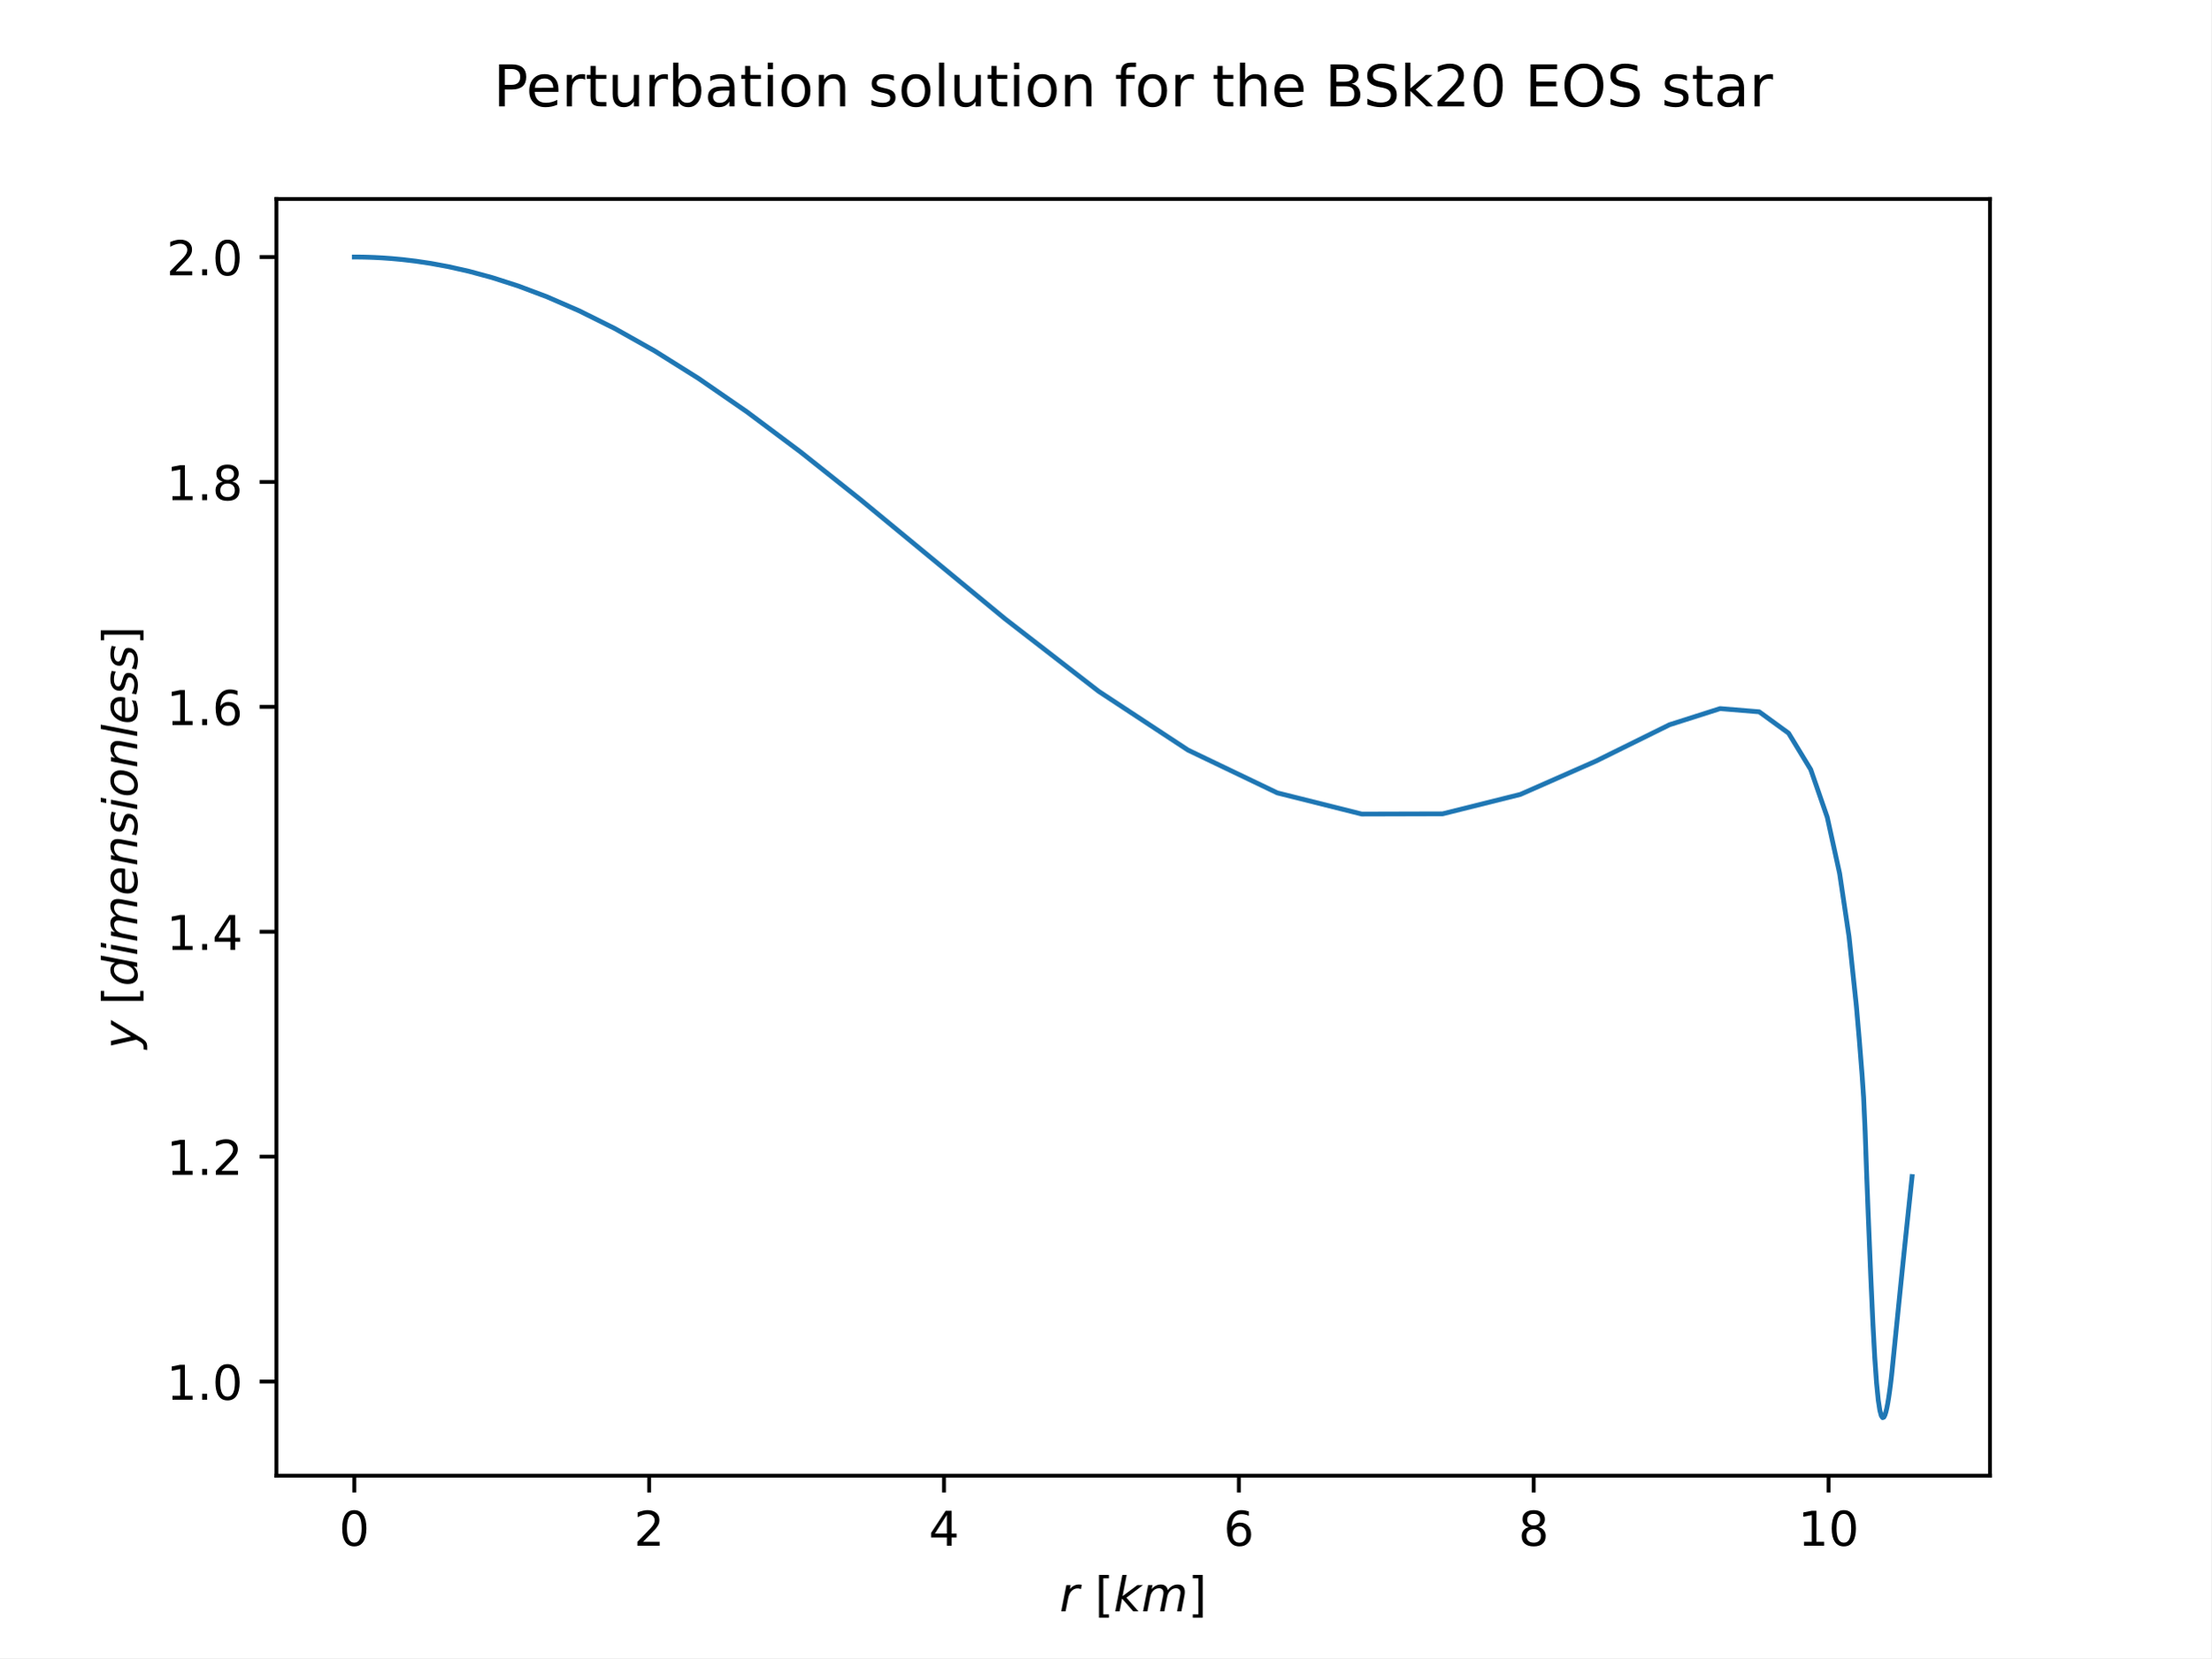
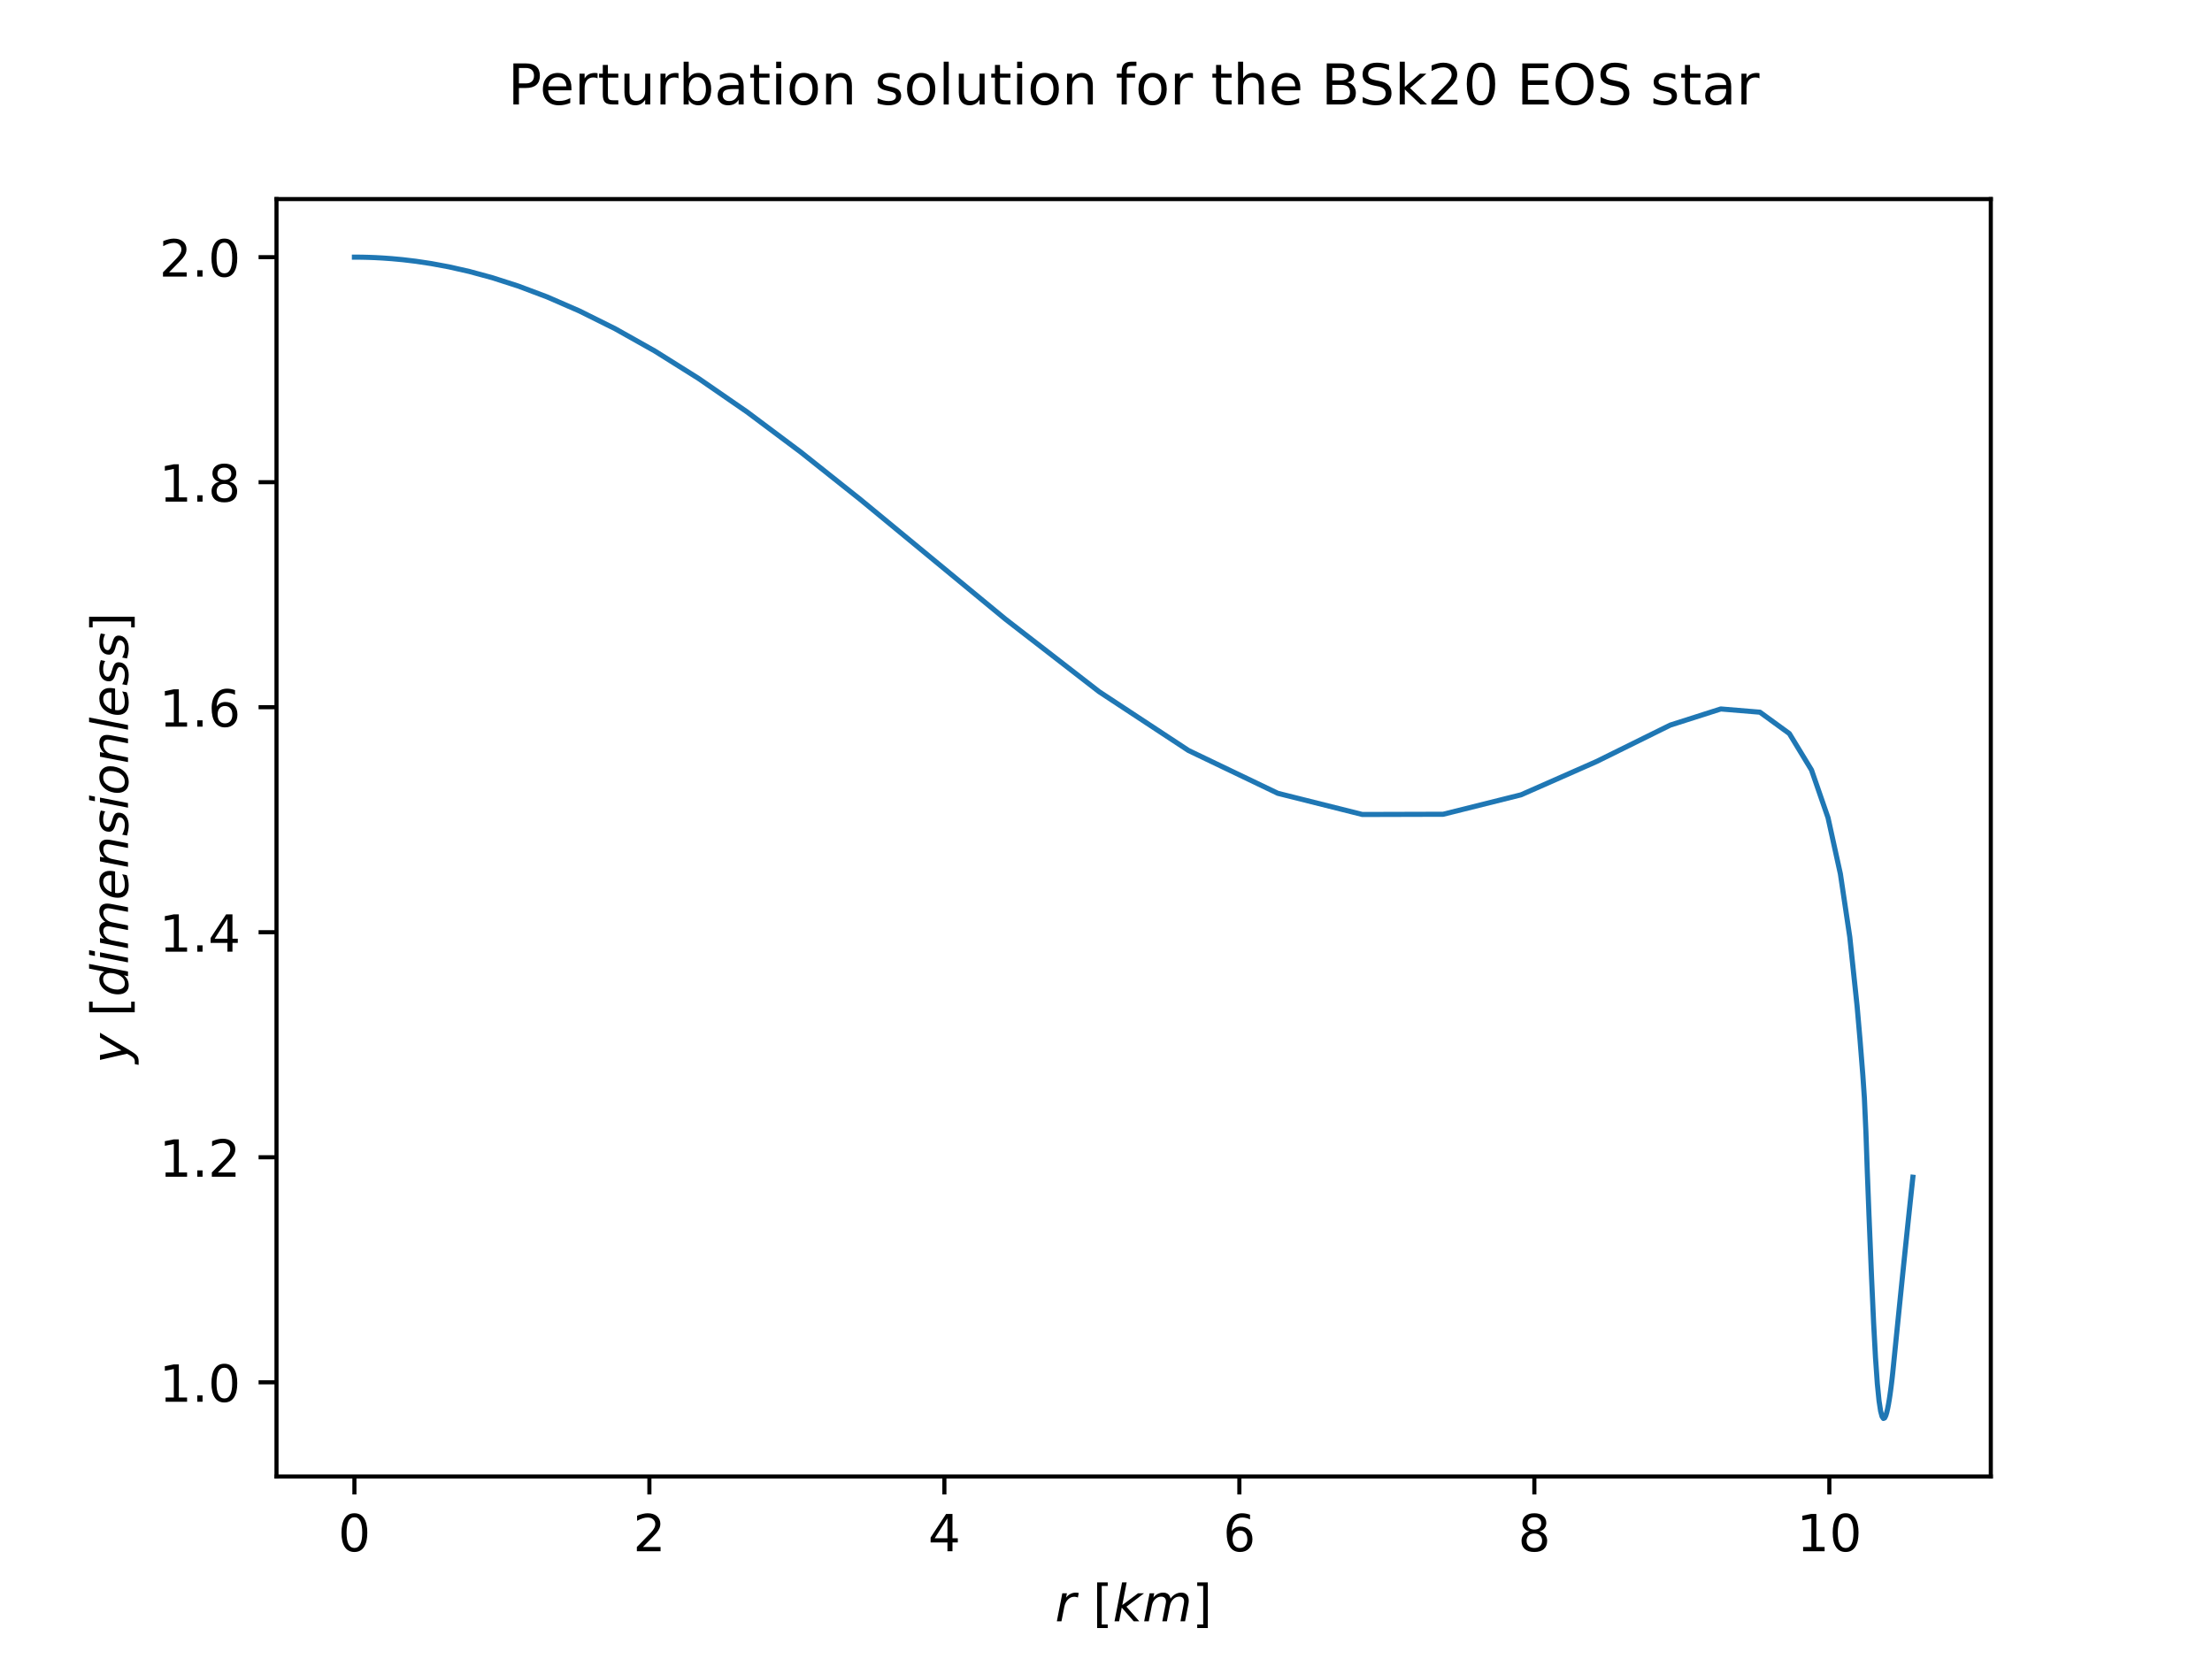
- <svg xmlns="http://www.w3.org/2000/svg" xmlns:xlink="http://www.w3.org/1999/xlink" width="460.8pt" height="345.6pt" viewBox="0 0 460.8 345.6" version="1.1">
+ <svg xmlns="http://www.w3.org/2000/svg" xmlns:xlink="http://www.w3.org/1999/xlink" width="432pt" height="324pt" viewBox="0 0 432 324" version="1.1">
  <defs>
    <style type="text/css">*{stroke-linejoin: round; stroke-linecap: butt}</style>
  </defs>
  <g id="figure_1">
    <g id="patch_1">
-       <path d="M 0 345.6  L 460.8 345.6  L 460.8 0  L 0 0  z " style="fill: #ffffff" />
+       <path d="M 0 324  L 432 324  L 432 0  L 0 0  z " style="fill: #ffffff" />
    </g>
    <g id="axes_1">
      <g id="patch_2">
-         <path d="M 57.6 307.584  L 414.72 307.584  L 414.72 41.472  L 57.6 41.472  z " style="fill: #ffffff" />
+         <path d="M 54 288.36  L 388.8 288.36  L 388.8 38.88  L 54 38.88  z " style="fill: #ffffff" />
      </g>
      <g id="matplotlib.axis_1">
        <g id="xtick_1">
          <g id="line2d_1">
            <defs>
-               <path id="m00a5fd36b6" d="M 0 0  L 0 3.5  " style="stroke: #000000; stroke-width: 0.8" />
+               <path id="m8c59513378" d="M 0 0  L 0 3.5  " style="stroke: #000000; stroke-width: 0.8" />
            </defs>
            <g>
-               <use xlink:href="#m00a5fd36b6" x="73.83" y="307.584" style="stroke: #000000; stroke-width: 0.8" />
+               <use xlink:href="#m8c59513378" x="69.215" y="288.36" style="stroke: #000000; stroke-width: 0.8" />
            </g>
          </g>
          <g id="text_1">
-             <g transform="translate(70.6484 322.1824) scale(0.1 -0.1)">
+             <g transform="translate(66.03405 302.9584) scale(0.1 -0.1)">
              <defs>
                <path id="DejaVuSans-30" d="M 2034 4250  Q 1547 4250 1301 3770  Q 1056 3291 1056 2328  Q 1056 1369 1301 889  Q 1547 409 2034 409  Q 2525 409 2770 889  Q 3016 1369 3016 2328  Q 3016 3291 2770 3770  Q 2525 4250 2034 4250  z M 2034 4750  Q 2819 4750 3233 4129  Q 3647 3509 3647 2328  Q 3647 1150 3233 529  Q 2819 -91 2034 -91  Q 1250 -91 836 529  Q 422 1150 422 2328  Q 422 3509 836 4129  Q 1250 4750 2034 4750  z " transform="scale(0.015625)" />
              </defs>
              <use xlink:href="#DejaVuSans-30" />
            </g>
          </g>
        </g>
        <g id="xtick_2">
          <g id="line2d_2">
            <g>
-               <use xlink:href="#m00a5fd36b6" x="135.281" y="307.584" style="stroke: #000000; stroke-width: 0.8" />
+               <use xlink:href="#m8c59513378" x="126.826" y="288.36" style="stroke: #000000; stroke-width: 0.8" />
            </g>
          </g>
          <g id="text_2">
-             <g transform="translate(132.0994 322.1824) scale(0.1 -0.1)">
+             <g transform="translate(123.6444 302.9584) scale(0.1 -0.1)">
              <defs>
                <path id="DejaVuSans-32" d="M 1228 531  L 3431 531  L 3431 0  L 469 0  L 469 531  Q 828 903 1448 1529  Q 2069 2156 2228 2338  Q 2531 2678 2651 2914  Q 2772 3150 2772 3378  Q 2772 3750 2511 3984  Q 2250 4219 1831 4219  Q 1534 4219 1204 4116  Q 875 4013 500 3803  L 500 4441  Q 881 4594 1212 4672  Q 1544 4750 1819 4750  Q 2544 4750 2975 4387  Q 3406 4025 3406 3419  Q 3406 3131 3298 2873  Q 3191 2616 2906 2266  Q 2828 2175 2409 1742  Q 1991 1309 1228 531  z " transform="scale(0.015625)" />
              </defs>
              <use xlink:href="#DejaVuSans-32" />
            </g>
          </g>
        </g>
        <g id="xtick_3">
          <g id="line2d_3">
            <g>
-               <use xlink:href="#m00a5fd36b6" x="196.732" y="307.584" style="stroke: #000000; stroke-width: 0.8" />
+               <use xlink:href="#m8c59513378" x="184.436" y="288.36" style="stroke: #000000; stroke-width: 0.8" />
            </g>
          </g>
          <g id="text_3">
-             <g transform="translate(193.5504 322.1824) scale(0.1 -0.1)">
+             <g transform="translate(181.2547 302.9584) scale(0.1 -0.1)">
              <defs>
                <path id="DejaVuSans-34" d="M 2419 4116  L 825 1625  L 2419 1625  L 2419 4116  z M 2253 4666  L 3047 4666  L 3047 1625  L 3713 1625  L 3713 1100  L 3047 1100  L 3047 0  L 2419 0  L 2419 1100  L 313 1100  L 313 1709  L 2253 4666  z " transform="scale(0.015625)" />
              </defs>
              <use xlink:href="#DejaVuSans-34" />
            </g>
          </g>
        </g>
        <g id="xtick_4">
          <g id="line2d_4">
            <g>
-               <use xlink:href="#m00a5fd36b6" x="258.183" y="307.584" style="stroke: #000000; stroke-width: 0.8" />
+               <use xlink:href="#m8c59513378" x="242.046" y="288.36" style="stroke: #000000; stroke-width: 0.8" />
            </g>
          </g>
          <g id="text_4">
-             <g transform="translate(255.0014 322.1824) scale(0.1 -0.1)">
+             <g transform="translate(238.865 302.9584) scale(0.1 -0.1)">
              <defs>
                <path id="DejaVuSans-36" d="M 2113 2584  Q 1688 2584 1439 2293  Q 1191 2003 1191 1497  Q 1191 994 1439 701  Q 1688 409 2113 409  Q 2538 409 2786 701  Q 3034 994 3034 1497  Q 3034 2003 2786 2293  Q 2538 2584 2113 2584  z M 3366 4563  L 3366 3988  Q 3128 4100 2886 4159  Q 2644 4219 2406 4219  Q 1781 4219 1451 3797  Q 1122 3375 1075 2522  Q 1259 2794 1537 2939  Q 1816 3084 2150 3084  Q 2853 3084 3261 2657  Q 3669 2231 3669 1497  Q 3669 778 3244 343  Q 2819 -91 2113 -91  Q 1303 -91 875 529  Q 447 1150 447 2328  Q 447 3434 972 4092  Q 1497 4750 2381 4750  Q 2619 4750 2861 4703  Q 3103 4656 3366 4563  z " transform="scale(0.015625)" />
              </defs>
              <use xlink:href="#DejaVuSans-36" />
            </g>
          </g>
        </g>
        <g id="xtick_5">
          <g id="line2d_5">
            <g>
-               <use xlink:href="#m00a5fd36b6" x="319.634" y="307.584" style="stroke: #000000; stroke-width: 0.8" />
+               <use xlink:href="#m8c59513378" x="299.657" y="288.36" style="stroke: #000000; stroke-width: 0.8" />
            </g>
          </g>
          <g id="text_5">
-             <g transform="translate(316.4524 322.1824) scale(0.1 -0.1)">
+             <g transform="translate(296.4753 302.9584) scale(0.1 -0.1)">
              <defs>
                <path id="DejaVuSans-38" d="M 2034 2216  Q 1584 2216 1326 1975  Q 1069 1734 1069 1313  Q 1069 891 1326 650  Q 1584 409 2034 409  Q 2484 409 2743 651  Q 3003 894 3003 1313  Q 3003 1734 2745 1975  Q 2488 2216 2034 2216  z M 1403 2484  Q 997 2584 770 2862  Q 544 3141 544 3541  Q 544 4100 942 4425  Q 1341 4750 2034 4750  Q 2731 4750 3128 4425  Q 3525 4100 3525 3541  Q 3525 3141 3298 2862  Q 3072 2584 2669 2484  Q 3125 2378 3379 2068  Q 3634 1759 3634 1313  Q 3634 634 3220 271  Q 2806 -91 2034 -91  Q 1263 -91 848 271  Q 434 634 434 1313  Q 434 1759 690 2068  Q 947 2378 1403 2484  z M 1172 3481  Q 1172 3119 1398 2916  Q 1625 2713 2034 2713  Q 2441 2713 2670 2916  Q 2900 3119 2900 3481  Q 2900 3844 2670 4047  Q 2441 4250 2034 4250  Q 1625 4250 1398 4047  Q 1172 3844 1172 3481  z " transform="scale(0.015625)" />
              </defs>
              <use xlink:href="#DejaVuSans-38" />
            </g>
          </g>
        </g>
        <g id="xtick_6">
          <g id="line2d_6">
            <g>
-               <use xlink:href="#m00a5fd36b6" x="381.085" y="307.584" style="stroke: #000000; stroke-width: 0.8" />
+               <use xlink:href="#m8c59513378" x="357.267" y="288.36" style="stroke: #000000; stroke-width: 0.8" />
            </g>
          </g>
          <g id="text_6">
-             <g transform="translate(374.7221 322.1824) scale(0.1 -0.1)">
+             <g transform="translate(350.9043 302.9584) scale(0.1 -0.1)">
              <defs>
                <path id="DejaVuSans-31" d="M 794 531  L 1825 531  L 1825 4091  L 703 3866  L 703 4441  L 1819 4666  L 2450 4666  L 2450 531  L 3481 531  L 3481 0  L 794 0  L 794 531  z " transform="scale(0.015625)" />
              </defs>
              <use xlink:href="#DejaVuSans-31" />
              <use xlink:href="#DejaVuSans-30" x="63.623" />
            </g>
          </g>
        </g>
        <g id="text_7">
-           <g transform="translate(220.81 335.8606) scale(0.1 -0.1)">
+           <g transform="translate(206.05 316.6366) scale(0.1 -0.1)">
            <defs>
              <path id="DejaVuSans-Oblique-72" d="M 2853 2969  Q 2766 3016 2653 3041  Q 2541 3066 2413 3066  Q 1953 3066 1609 2717  Q 1266 2369 1153 1784  L 800 0  L 225 0  L 909 3500  L 1484 3500  L 1375 2956  Q 1603 3259 1920 3421  Q 2238 3584 2597 3584  Q 2691 3584 2781 3573  Q 2872 3563 2963 3538  L 2853 2969  z " transform="scale(0.015625)" />
              <path id="DejaVuSans-5b" d="M 550 4863  L 1875 4863  L 1875 4416  L 1125 4416  L 1125 -397  L 1875 -397  L 1875 -844  L 550 -844  L 550 4863  z " transform="scale(0.015625)" />
              <path id="DejaVuSans-Oblique-6b" d="M 1172 4863  L 1747 4863  L 1197 2028  L 3169 3500  L 3916 3500  L 1716 1825  L 3322 0  L 2625 0  L 1131 1709  L 800 0  L 225 0  L 1172 4863  z " transform="scale(0.015625)" />
              <path id="DejaVuSans-Oblique-6d" d="M 5747 2113  L 5338 0  L 4763 0  L 5166 2094  Q 5191 2228 5203 2325  Q 5216 2422 5216 2491  Q 5216 2772 5059 2928  Q 4903 3084 4622 3084  Q 4203 3084 3875 2770  Q 3547 2456 3450 1953  L 3066 0  L 2491 0  L 2900 2094  Q 2925 2209 2937 2307  Q 2950 2406 2950 2484  Q 2950 2769 2794 2926  Q 2638 3084 2363 3084  Q 1938 3084 1609 2770  Q 1281 2456 1184 1953  L 800 0  L 225 0  L 909 3500  L 1484 3500  L 1375 2956  Q 1609 3263 1923 3423  Q 2238 3584 2597 3584  Q 2978 3584 3223 3384  Q 3469 3184 3519 2828  Q 3781 3197 4126 3390  Q 4472 3584 4856 3584  Q 5306 3584 5551 3325  Q 5797 3066 5797 2591  Q 5797 2488 5784 2364  Q 5772 2241 5747 2113  z " transform="scale(0.015625)" />
              <path id="DejaVuSans-5d" d="M 1947 4863  L 1947 -844  L 622 -844  L 622 -397  L 1369 -397  L 1369 4416  L 622 4416  L 622 4863  L 1947 4863  z " transform="scale(0.015625)" />
            </defs>
            <use xlink:href="#DejaVuSans-Oblique-72" transform="translate(0 0.015625)" />
            <use xlink:href="#DejaVuSans-5b" transform="translate(73.58366 0.015625)" />
            <use xlink:href="#DejaVuSans-Oblique-6b" transform="translate(112.5973 0.015625)" />
            <use xlink:href="#DejaVuSans-Oblique-6d" transform="translate(170.5075 0.015625)" />
            <use xlink:href="#DejaVuSans-5d" transform="translate(267.9196 0.015625)" />
          </g>
        </g>
      </g>
      <g id="matplotlib.axis_2">
        <g id="ytick_1">
          <g id="line2d_7">
            <defs>
-               <path id="m96566ab317" d="M 0 0  L -3.5 0  " style="stroke: #000000; stroke-width: 0.8" />
+               <path id="md79550ffd5" d="M 0 0  L -3.5 0  " style="stroke: #000000; stroke-width: 0.8" />
            </defs>
            <g>
-               <use xlink:href="#m96566ab317" x="57.6" y="287.958" style="stroke: #000000; stroke-width: 0.8" />
+               <use xlink:href="#md79550ffd5" x="54" y="269.961" style="stroke: #000000; stroke-width: 0.8" />
            </g>
          </g>
          <g id="text_8">
-             <g transform="translate(34.69687 291.7574) scale(0.1 -0.1)">
+             <g transform="translate(31.09688 273.76) scale(0.1 -0.1)">
              <defs>
                <path id="DejaVuSans-2e" d="M 684 794  L 1344 794  L 1344 0  L 684 0  L 684 794  z " transform="scale(0.015625)" />
              </defs>
              <use xlink:href="#DejaVuSans-31" />
              <use xlink:href="#DejaVuSans-2e" x="63.623" />
              <use xlink:href="#DejaVuSans-30" x="95.41" />
            </g>
          </g>
        </g>
        <g id="ytick_2">
          <g id="line2d_8">
            <g>
-               <use xlink:href="#m96566ab317" x="57.6" y="241.08" style="stroke: #000000; stroke-width: 0.8" />
+               <use xlink:href="#md79550ffd5" x="54" y="226.013" style="stroke: #000000; stroke-width: 0.8" />
            </g>
          </g>
          <g id="text_9">
-             <g transform="translate(34.69687 244.8794) scale(0.1 -0.1)">
+             <g transform="translate(31.09688 229.8118) scale(0.1 -0.1)">
              <use xlink:href="#DejaVuSans-31" />
              <use xlink:href="#DejaVuSans-2e" x="63.623" />
              <use xlink:href="#DejaVuSans-32" x="95.41" />
            </g>
          </g>
        </g>
        <g id="ytick_3">
          <g id="line2d_9">
            <g>
-               <use xlink:href="#m96566ab317" x="57.6" y="194.202" style="stroke: #000000; stroke-width: 0.8" />
+               <use xlink:href="#md79550ffd5" x="54" y="182.064" style="stroke: #000000; stroke-width: 0.8" />
            </g>
          </g>
          <g id="text_10">
-             <g transform="translate(34.69687 198.0013) scale(0.1 -0.1)">
+             <g transform="translate(31.09688 185.8637) scale(0.1 -0.1)">
              <use xlink:href="#DejaVuSans-31" />
              <use xlink:href="#DejaVuSans-2e" x="63.623" />
              <use xlink:href="#DejaVuSans-34" x="95.41" />
            </g>
          </g>
        </g>
        <g id="ytick_4">
          <g id="line2d_10">
            <g>
-               <use xlink:href="#m96566ab317" x="57.6" y="147.324" style="stroke: #000000; stroke-width: 0.8" />
+               <use xlink:href="#md79550ffd5" x="54" y="138.116" style="stroke: #000000; stroke-width: 0.8" />
            </g>
          </g>
          <g id="text_11">
-             <g transform="translate(34.69687 151.1233) scale(0.1 -0.1)">
+             <g transform="translate(31.09688 141.9155) scale(0.1 -0.1)">
              <use xlink:href="#DejaVuSans-31" />
              <use xlink:href="#DejaVuSans-2e" x="63.623" />
              <use xlink:href="#DejaVuSans-36" x="95.41" />
            </g>
          </g>
        </g>
        <g id="ytick_5">
          <g id="line2d_11">
            <g>
-               <use xlink:href="#m96566ab317" x="57.6" y="100.446" style="stroke: #000000; stroke-width: 0.8" />
+               <use xlink:href="#md79550ffd5" x="54" y="94.168" style="stroke: #000000; stroke-width: 0.8" />
            </g>
          </g>
          <g id="text_12">
-             <g transform="translate(34.69687 104.2453) scale(0.1 -0.1)">
+             <g transform="translate(31.09688 97.96738) scale(0.1 -0.1)">
              <use xlink:href="#DejaVuSans-31" />
              <use xlink:href="#DejaVuSans-2e" x="63.623" />
              <use xlink:href="#DejaVuSans-38" x="95.41" />
            </g>
          </g>
        </g>
        <g id="ytick_6">
          <g id="line2d_12">
            <g>
-               <use xlink:href="#m96566ab317" x="57.6" y="53.568" style="stroke: #000000; stroke-width: 0.8" />
+               <use xlink:href="#md79550ffd5" x="54" y="50.22" style="stroke: #000000; stroke-width: 0.8" />
            </g>
          </g>
          <g id="text_13">
-             <g transform="translate(34.69687 57.36722) scale(0.1 -0.1)">
+             <g transform="translate(31.09688 54.01922) scale(0.1 -0.1)">
              <use xlink:href="#DejaVuSans-32" />
              <use xlink:href="#DejaVuSans-2e" x="63.623" />
              <use xlink:href="#DejaVuSans-30" x="95.41" />
            </g>
          </g>
        </g>
        <g id="text_14">
-           <g transform="translate(28.59688 218.628) rotate(-90) scale(0.1 -0.1)">
+           <g transform="translate(24.99687 207.72) rotate(-90) scale(0.1 -0.1)">
            <defs>
              <path id="DejaVuSans-Oblique-79" d="M 1588 -325  Q 1188 -997 936 -1164  Q 684 -1331 294 -1331  L -159 -1331  L -63 -850  L 269 -850  Q 509 -850 678 -719  Q 847 -588 1056 -206  L 1234 128  L 459 3500  L 1069 3500  L 1650 819  L 3256 3500  L 3859 3500  L 1588 -325  z " transform="scale(0.015625)" />
              <path id="DejaVuSans-Oblique-64" d="M 2675 525  Q 2444 222 2128 65  Q 1813 -91 1428 -91  Q 903 -91 598 267  Q 294 625 294 1247  Q 294 1766 478 2236  Q 663 2706 1013 3078  Q 1244 3325 1534 3454  Q 1825 3584 2144 3584  Q 2481 3584 2739 3421  Q 2997 3259 3138 2956  L 3513 4863  L 4091 4863  L 3144 0  L 2566 0  L 2675 525  z M 891 1350  Q 891 897 1095 644  Q 1300 391 1663 391  Q 1931 391 2161 520  Q 2391 650 2566 903  Q 2750 1166 2856 1509  Q 2963 1853 2963 2188  Q 2963 2622 2758 2865  Q 2553 3109 2194 3109  Q 1922 3109 1687 2981  Q 1453 2853 1288 2613  Q 1106 2353 998 2009  Q 891 1666 891 1350  z " transform="scale(0.015625)" />
              <path id="DejaVuSans-Oblique-69" d="M 1172 4863  L 1747 4863  L 1606 4134  L 1031 4134  L 1172 4863  z M 909 3500  L 1484 3500  L 800 0  L 225 0  L 909 3500  z " transform="scale(0.015625)" />
              <path id="DejaVuSans-Oblique-65" d="M 3078 2063  Q 3088 2113 3092 2166  Q 3097 2219 3097 2272  Q 3097 2653 2873 2875  Q 2650 3097 2266 3097  Q 1838 3097 1509 2826  Q 1181 2556 1013 2059  L 3078 2063  z M 3578 1613  L 903 1613  Q 884 1494 878 1425  Q 872 1356 872 1306  Q 872 872 1139 634  Q 1406 397 1894 397  Q 2269 397 2603 481  Q 2938 566 3225 728  L 3116 159  Q 2806 34 2476 -28  Q 2147 -91 1806 -91  Q 1078 -91 686 257  Q 294 606 294 1247  Q 294 1794 489 2264  Q 684 2734 1063 3103  Q 1306 3334 1642 3459  Q 1978 3584 2356 3584  Q 2950 3584 3301 3228  Q 3653 2872 3653 2272  Q 3653 2128 3634 1964  Q 3616 1800 3578 1613  z " transform="scale(0.015625)" />
              <path id="DejaVuSans-Oblique-6e" d="M 3566 2113  L 3156 0  L 2578 0  L 2988 2091  Q 3016 2238 3031 2350  Q 3047 2463 3047 2528  Q 3047 2791 2881 2937  Q 2716 3084 2419 3084  Q 1956 3084 1622 2776  Q 1288 2469 1184 1941  L 800 0  L 225 0  L 903 3500  L 1478 3500  L 1363 2950  Q 1603 3253 1940 3418  Q 2278 3584 2650 3584  Q 3113 3584 3367 3334  Q 3622 3084 3622 2631  Q 3622 2519 3608 2391  Q 3594 2263 3566 2113  z " transform="scale(0.015625)" />
              <path id="DejaVuSans-Oblique-73" d="M 3200 3397  L 3091 2853  Q 2863 2978 2609 3040  Q 2356 3103 2088 3103  Q 1634 3103 1373 2948  Q 1113 2794 1113 2528  Q 1113 2219 1719 2053  Q 1766 2041 1788 2034  L 1972 1978  Q 2547 1819 2739 1644  Q 2931 1469 2931 1166  Q 2931 609 2489 259  Q 2047 -91 1331 -91  Q 1053 -91 747 -37  Q 441 16 72 128  L 184 722  Q 500 559 806 475  Q 1113 391 1394 391  Q 1816 391 2080 572  Q 2344 753 2344 1031  Q 2344 1331 1650 1516  L 1591 1531  L 1394 1581  Q 956 1697 753 1886  Q 550 2075 550 2369  Q 550 2928 970 3256  Q 1391 3584 2113 3584  Q 2397 3584 2667 3537  Q 2938 3491 3200 3397  z " transform="scale(0.015625)" />
              <path id="DejaVuSans-Oblique-6f" d="M 1625 -91  Q 1009 -91 651 289  Q 294 669 294 1325  Q 294 1706 417 2101  Q 541 2497 738 2766  Q 1047 3184 1428 3384  Q 1809 3584 2291 3584  Q 2888 3584 3255 3212  Q 3622 2841 3622 2241  Q 3622 1825 3500 1412  Q 3378 1000 3181 728  Q 2875 309 2494 109  Q 2113 -91 1625 -91  z M 891 1344  Q 891 869 1089 633  Q 1288 397 1691 397  Q 2269 397 2648 901  Q 3028 1406 3028 2181  Q 3028 2634 2825 2865  Q 2622 3097 2228 3097  Q 1903 3097 1650 2945  Q 1397 2794 1197 2484  Q 1050 2253 970 1956  Q 891 1659 891 1344  z " transform="scale(0.015625)" />
              <path id="DejaVuSans-Oblique-6c" d="M 1172 4863  L 1747 4863  L 800 0  L 225 0  L 1172 4863  z " transform="scale(0.015625)" />
            </defs>
            <use xlink:href="#DejaVuSans-Oblique-79" transform="translate(0 0.015625)" />
            <use xlink:href="#DejaVuSans-5b" transform="translate(91.65007 0.015625)" />
            <use xlink:href="#DejaVuSans-Oblique-64" transform="translate(130.6637 0.015625)" />
            <use xlink:href="#DejaVuSans-Oblique-69" transform="translate(194.1403 0.015625)" />
            <use xlink:href="#DejaVuSans-Oblique-6d" transform="translate(221.9235 0.015625)" />
            <use xlink:href="#DejaVuSans-Oblique-65" transform="translate(319.3356 0.015625)" />
            <use xlink:href="#DejaVuSans-Oblique-6e" transform="translate(380.8591 0.015625)" />
            <use xlink:href="#DejaVuSans-Oblique-73" transform="translate(444.238 0.015625)" />
            <use xlink:href="#DejaVuSans-Oblique-69" transform="translate(496.3376 0.015625)" />
            <use xlink:href="#DejaVuSans-Oblique-6f" transform="translate(524.1208 0.015625)" />
            <use xlink:href="#DejaVuSans-Oblique-6e" transform="translate(585.3024 0.015625)" />
            <use xlink:href="#DejaVuSans-Oblique-6c" transform="translate(648.6813 0.015625)" />
            <use xlink:href="#DejaVuSans-Oblique-65" transform="translate(676.4645 0.015625)" />
            <use xlink:href="#DejaVuSans-Oblique-73" transform="translate(737.988 0.015625)" />
            <use xlink:href="#DejaVuSans-Oblique-73" transform="translate(790.0876 0.015625)" />
            <use xlink:href="#DejaVuSans-5d" transform="translate(842.1872 0.015625)" />
          </g>
        </g>
      </g>
      <g id="line2d_13">
-         <path d="M 73.833 53.568  L 73.833 53.568  L 73.835 53.568  L 73.859 53.568  L 73.912 53.568  L 73.986 53.568  L 74.093 53.568  L 74.3 53.569  L 74.657 53.572  L 75.175 53.578  L 75.895 53.59  L 76.861 53.616  L 78.107 53.664  L 79.672 53.747  L 81.593 53.884  L 83.904 54.1  L 86.641 54.427  L 89.838 54.908  L 93.531 55.594  L 97.754 56.548  L 102.543 57.847  L 107.935 59.58  L 113.97 61.85  L 120.692 64.775  L 128.152 68.486  L 136.41 73.126  L 145.536 78.849  L 155.627 85.813  L 166.807 94.175  L 179.26 104.078  L 193.285 115.644  L 209.44 128.969  L 228.98 144.102  L 247.587 156.341  L 266.193 165.26  L 283.8 169.672  L 300.641 169.624  L 316.855 165.577  L 332.574 158.645  L 347.947 151.05  L 358.476 147.69  L 366.628 148.363  L 372.749 152.813  L 377.366 160.396  L 380.81 170.346  L 383.385 182.046  L 385.346 195.204  L 386.872 209.618  L 387.468 216.497  L 388.064 223.993  L 388.385 228.722  L 388.707 235.868  L 389 244.241  L 389.337 252.965  L 389.879 266.079  L 390.31 275.607  L 390.697 282.782  L 391.085 288.274  L 391.44 291.826  L 391.768 293.961  L 392.069 295.084  L 392.346 295.488  L 392.6 295.386  L 392.831 294.937  L 393.042 294.26  L 393.232 293.441  L 393.405 292.545  L 393.561 291.618  L 393.702 290.694  L 393.83 289.791  L 393.946 288.913  L 394.054 288.044  L 394.14 287.314  L 394.213 286.69  L 394.285 286.017  L 394.435 284.532  L 394.645 282.441  L 394.879 280.122  L 395.114 277.782  L 395.333 275.61  L 395.544 273.525  L 395.747 271.518  L 395.942 269.603  L 396.127 267.789  L 396.302 266.081  L 396.466 264.481  L 396.62 262.985  L 396.764 261.591  L 396.898 260.292  L 397.023 259.084  L 397.14 257.96  L 397.249 256.916  L 397.351 255.947  L 397.445 255.047  L 397.533 254.212  L 397.614 253.437  L 397.69 252.719  L 397.76 252.054  L 397.825 251.438  L 397.886 250.868  L 397.942 250.34  L 397.994 249.852  L 398.042 249.402  L 398.086 248.985  L 398.127 248.6  L 398.165 248.243  L 398.2 247.913  L 398.233 247.606  L 398.264 247.321  L 398.292 247.055  L 398.319 246.806  L 398.344 246.573  L 398.367 246.354  L 398.389 246.148  L 398.41 245.955  L 398.429 245.775  L 398.445 245.628  L 398.459 245.498  L 398.471 245.392  L 398.477 245.331  L 398.483 245.271  L 398.487 245.234  " clip-path="url(#p58b4c3c825)" style="fill: none; stroke: #1f77b4; stroke-linecap: square" />
+         <path d="M 69.218 50.22  L 69.218 50.22  L 69.221 50.22  L 69.243 50.22  L 69.293 50.22  L 69.361 50.22  L 69.462 50.22  L 69.656 50.221  L 69.991 50.223  L 70.477 50.229  L 71.152 50.241  L 72.057 50.265  L 73.226 50.31  L 74.693 50.388  L 76.493 50.516  L 78.66 50.718  L 81.226 51.025  L 84.223 51.476  L 87.685 52.119  L 91.644 53.014  L 96.134 54.232  L 101.189 55.857  L 106.847 57.985  L 113.149 60.727  L 120.143 64.205  L 127.884 68.555  L 136.44 73.921  L 145.9 80.45  L 156.381 88.289  L 168.057 97.573  L 181.205 108.416  L 196.35 120.909  L 214.669 135.095  L 232.112 146.57  L 249.556 154.932  L 266.063 159.067  L 281.851 159.023  L 297.052 155.229  L 311.788 148.73  L 326.201 141.61  L 336.072 138.459  L 343.714 139.091  L 349.453 143.262  L 353.78 150.371  L 357.009 159.699  L 359.424 170.668  L 361.262 183.004  L 362.692 196.517  L 363.251 202.966  L 363.81 209.994  L 364.111 214.427  L 364.413 221.126  L 364.687 228.976  L 365.003 237.155  L 365.511 249.449  L 365.916 258.382  L 366.279 265.108  L 366.642 270.257  L 366.975 273.587  L 367.282 275.588  L 367.565 276.642  L 367.825 277.02  L 368.062 276.924  L 368.279 276.503  L 368.476 275.868  L 368.655 275.101  L 368.817 274.261  L 368.964 273.392  L 369.096 272.526  L 369.215 271.679  L 369.324 270.856  L 369.425 270.041  L 369.507 269.357  L 369.574 268.772  L 369.642 268.14  L 369.783 266.748  L 369.98 264.789  L 370.199 262.614  L 370.42 260.42  L 370.625 258.384  L 370.823 256.43  L 371.013 254.549  L 371.196 252.753  L 371.369 251.052  L 371.533 249.451  L 371.687 247.951  L 371.831 246.549  L 371.966 245.241  L 372.092 244.024  L 372.209 242.891  L 372.319 241.838  L 372.421 240.859  L 372.516 239.95  L 372.605 239.106  L 372.687 238.323  L 372.763 237.597  L 372.834 236.924  L 372.9 236.3  L 372.961 235.723  L 373.018 235.188  L 373.07 234.694  L 373.119 234.237  L 373.164 233.814  L 373.206 233.423  L 373.244 233.062  L 373.28 232.728  L 373.313 232.418  L 373.343 232.131  L 373.372 231.864  L 373.399 231.614  L 373.424 231.381  L 373.447 231.162  L 373.469 230.956  L 373.49 230.763  L 373.509 230.582  L 373.527 230.414  L 373.542 230.276  L 373.555 230.155  L 373.566 230.055  L 373.572 229.998  L 373.578 229.942  L 373.582 229.907  " clip-path="url(#p5bef7b4e89)" style="fill: none; stroke: #1f77b4; stroke-linecap: square" />
      </g>
      <g id="patch_3">
-         <path d="M 57.6 307.584  L 57.6 41.472  " style="fill: none; stroke: #000000; stroke-width: 0.8; stroke-linejoin: miter; stroke-linecap: square" />
+         <path d="M 54 288.36  L 54 38.88  " style="fill: none; stroke: #000000; stroke-width: 0.8; stroke-linejoin: miter; stroke-linecap: square" />
      </g>
      <g id="patch_4">
-         <path d="M 414.72 307.584  L 414.72 41.472  " style="fill: none; stroke: #000000; stroke-width: 0.8; stroke-linejoin: miter; stroke-linecap: square" />
+         <path d="M 388.8 288.36  L 388.8 38.88  " style="fill: none; stroke: #000000; stroke-width: 0.8; stroke-linejoin: miter; stroke-linecap: square" />
      </g>
      <g id="patch_5">
-         <path d="M 57.6 307.584  L 414.72 307.584  " style="fill: none; stroke: #000000; stroke-width: 0.8; stroke-linejoin: miter; stroke-linecap: square" />
+         <path d="M 54 288.36  L 388.8 288.36  " style="fill: none; stroke: #000000; stroke-width: 0.8; stroke-linejoin: miter; stroke-linecap: square" />
      </g>
      <g id="patch_6">
-         <path d="M 57.6 41.472  L 414.72 41.472  " style="fill: none; stroke: #000000; stroke-width: 0.8; stroke-linejoin: miter; stroke-linecap: square" />
+         <path d="M 54 38.88  L 388.8 38.88  " style="fill: none; stroke: #000000; stroke-width: 0.8; stroke-linejoin: miter; stroke-linecap: square" />
      </g>
      <g id="text_15">
-         <g transform="translate(102.8297 22.1664) scale(0.12 -0.12)">
+         <g transform="translate(99.18055 20.406) scale(0.11 -0.11)">
          <defs>
            <path id="DejaVuSans-50" d="M 1259 4147  L 1259 2394  L 2053 2394  Q 2494 2394 2734 2622  Q 2975 2850 2975 3272  Q 2975 3691 2734 3919  Q 2494 4147 2053 4147  L 1259 4147  z M 628 4666  L 2053 4666  Q 2838 4666 3239 4311  Q 3641 3956 3641 3272  Q 3641 2581 3239 2228  Q 2838 1875 2053 1875  L 1259 1875  L 1259 0  L 628 0  L 628 4666  z " transform="scale(0.015625)" />
            <path id="DejaVuSans-65" d="M 3597 1894  L 3597 1613  L 953 1613  Q 991 1019 1311 708  Q 1631 397 2203 397  Q 2534 397 2845 478  Q 3156 559 3463 722  L 3463 178  Q 3153 47 2828 -22  Q 2503 -91 2169 -91  Q 1331 -91 842 396  Q 353 884 353 1716  Q 353 2575 817 3079  Q 1281 3584 2069 3584  Q 2775 3584 3186 3129  Q 3597 2675 3597 1894  z M 3022 2063  Q 3016 2534 2758 2815  Q 2500 3097 2075 3097  Q 1594 3097 1305 2825  Q 1016 2553 972 2059  L 3022 2063  z " transform="scale(0.015625)" />
            <path id="DejaVuSans-72" d="M 2631 2963  Q 2534 3019 2420 3045  Q 2306 3072 2169 3072  Q 1681 3072 1420 2755  Q 1159 2438 1159 1844  L 1159 0  L 581 0  L 581 3500  L 1159 3500  L 1159 2956  Q 1341 3275 1631 3429  Q 1922 3584 2338 3584  Q 2397 3584 2469 3576  Q 2541 3569 2628 3553  L 2631 2963  z " transform="scale(0.015625)" />
            <path id="DejaVuSans-74" d="M 1172 4494  L 1172 3500  L 2356 3500  L 2356 3053  L 1172 3053  L 1172 1153  Q 1172 725 1289 603  Q 1406 481 1766 481  L 2356 481  L 2356 0  L 1766 0  Q 1100 0 847 248  Q 594 497 594 1153  L 594 3053  L 172 3053  L 172 3500  L 594 3500  L 594 4494  L 1172 4494  z " transform="scale(0.015625)" />
            <path id="DejaVuSans-75" d="M 544 1381  L 544 3500  L 1119 3500  L 1119 1403  Q 1119 906 1312 657  Q 1506 409 1894 409  Q 2359 409 2629 706  Q 2900 1003 2900 1516  L 2900 3500  L 3475 3500  L 3475 0  L 2900 0  L 2900 538  Q 2691 219 2414 64  Q 2138 -91 1772 -91  Q 1169 -91 856 284  Q 544 659 544 1381  z M 1991 3584  L 1991 3584  z " transform="scale(0.015625)" />
            <path id="DejaVuSans-62" d="M 3116 1747  Q 3116 2381 2855 2742  Q 2594 3103 2138 3103  Q 1681 3103 1420 2742  Q 1159 2381 1159 1747  Q 1159 1113 1420 752  Q 1681 391 2138 391  Q 2594 391 2855 752  Q 3116 1113 3116 1747  z M 1159 2969  Q 1341 3281 1617 3432  Q 1894 3584 2278 3584  Q 2916 3584 3314 3078  Q 3713 2572 3713 1747  Q 3713 922 3314 415  Q 2916 -91 2278 -91  Q 1894 -91 1617 61  Q 1341 213 1159 525  L 1159 0  L 581 0  L 581 4863  L 1159 4863  L 1159 2969  z " transform="scale(0.015625)" />
            <path id="DejaVuSans-61" d="M 2194 1759  Q 1497 1759 1228 1600  Q 959 1441 959 1056  Q 959 750 1161 570  Q 1363 391 1709 391  Q 2188 391 2477 730  Q 2766 1069 2766 1631  L 2766 1759  L 2194 1759  z M 3341 1997  L 3341 0  L 2766 0  L 2766 531  Q 2569 213 2275 61  Q 1981 -91 1556 -91  Q 1019 -91 701 211  Q 384 513 384 1019  Q 384 1609 779 1909  Q 1175 2209 1959 2209  L 2766 2209  L 2766 2266  Q 2766 2663 2505 2880  Q 2244 3097 1772 3097  Q 1472 3097 1187 3025  Q 903 2953 641 2809  L 641 3341  Q 956 3463 1253 3523  Q 1550 3584 1831 3584  Q 2591 3584 2966 3190  Q 3341 2797 3341 1997  z " transform="scale(0.015625)" />
            <path id="DejaVuSans-69" d="M 603 3500  L 1178 3500  L 1178 0  L 603 0  L 603 3500  z M 603 4863  L 1178 4863  L 1178 4134  L 603 4134  L 603 4863  z " transform="scale(0.015625)" />
            <path id="DejaVuSans-6f" d="M 1959 3097  Q 1497 3097 1228 2736  Q 959 2375 959 1747  Q 959 1119 1226 758  Q 1494 397 1959 397  Q 2419 397 2687 759  Q 2956 1122 2956 1747  Q 2956 2369 2687 2733  Q 2419 3097 1959 3097  z M 1959 3584  Q 2709 3584 3137 3096  Q 3566 2609 3566 1747  Q 3566 888 3137 398  Q 2709 -91 1959 -91  Q 1206 -91 779 398  Q 353 888 353 1747  Q 353 2609 779 3096  Q 1206 3584 1959 3584  z " transform="scale(0.015625)" />
            <path id="DejaVuSans-6e" d="M 3513 2113  L 3513 0  L 2938 0  L 2938 2094  Q 2938 2591 2744 2837  Q 2550 3084 2163 3084  Q 1697 3084 1428 2787  Q 1159 2491 1159 1978  L 1159 0  L 581 0  L 581 3500  L 1159 3500  L 1159 2956  Q 1366 3272 1645 3428  Q 1925 3584 2291 3584  Q 2894 3584 3203 3211  Q 3513 2838 3513 2113  z " transform="scale(0.015625)" />
            <path id="DejaVuSans-20" transform="scale(0.015625)" />
            <path id="DejaVuSans-73" d="M 2834 3397  L 2834 2853  Q 2591 2978 2328 3040  Q 2066 3103 1784 3103  Q 1356 3103 1142 2972  Q 928 2841 928 2578  Q 928 2378 1081 2264  Q 1234 2150 1697 2047  L 1894 2003  Q 2506 1872 2764 1633  Q 3022 1394 3022 966  Q 3022 478 2636 193  Q 2250 -91 1575 -91  Q 1294 -91 989 -36  Q 684 19 347 128  L 347 722  Q 666 556 975 473  Q 1284 391 1588 391  Q 1994 391 2212 530  Q 2431 669 2431 922  Q 2431 1156 2273 1281  Q 2116 1406 1581 1522  L 1381 1569  Q 847 1681 609 1914  Q 372 2147 372 2553  Q 372 3047 722 3315  Q 1072 3584 1716 3584  Q 2034 3584 2315 3537  Q 2597 3491 2834 3397  z " transform="scale(0.015625)" />
            <path id="DejaVuSans-6c" d="M 603 4863  L 1178 4863  L 1178 0  L 603 0  L 603 4863  z " transform="scale(0.015625)" />
            <path id="DejaVuSans-66" d="M 2375 4863  L 2375 4384  L 1825 4384  Q 1516 4384 1395 4259  Q 1275 4134 1275 3809  L 1275 3500  L 2222 3500  L 2222 3053  L 1275 3053  L 1275 0  L 697 0  L 697 3053  L 147 3053  L 147 3500  L 697 3500  L 697 3744  Q 697 4328 969 4595  Q 1241 4863 1831 4863  L 2375 4863  z " transform="scale(0.015625)" />
            <path id="DejaVuSans-68" d="M 3513 2113  L 3513 0  L 2938 0  L 2938 2094  Q 2938 2591 2744 2837  Q 2550 3084 2163 3084  Q 1697 3084 1428 2787  Q 1159 2491 1159 1978  L 1159 0  L 581 0  L 581 4863  L 1159 4863  L 1159 2956  Q 1366 3272 1645 3428  Q 1925 3584 2291 3584  Q 2894 3584 3203 3211  Q 3513 2838 3513 2113  z " transform="scale(0.015625)" />
            <path id="DejaVuSans-42" d="M 1259 2228  L 1259 519  L 2272 519  Q 2781 519 3026 730  Q 3272 941 3272 1375  Q 3272 1813 3026 2020  Q 2781 2228 2272 2228  L 1259 2228  z M 1259 4147  L 1259 2741  L 2194 2741  Q 2656 2741 2882 2914  Q 3109 3088 3109 3444  Q 3109 3797 2882 3972  Q 2656 4147 2194 4147  L 1259 4147  z M 628 4666  L 2241 4666  Q 2963 4666 3353 4366  Q 3744 4066 3744 3513  Q 3744 3084 3544 2831  Q 3344 2578 2956 2516  Q 3422 2416 3680 2098  Q 3938 1781 3938 1306  Q 3938 681 3513 340  Q 3088 0 2303 0  L 628 0  L 628 4666  z " transform="scale(0.015625)" />
            <path id="DejaVuSans-53" d="M 3425 4513  L 3425 3897  Q 3066 4069 2747 4153  Q 2428 4238 2131 4238  Q 1616 4238 1336 4038  Q 1056 3838 1056 3469  Q 1056 3159 1242 3001  Q 1428 2844 1947 2747  L 2328 2669  Q 3034 2534 3370 2195  Q 3706 1856 3706 1288  Q 3706 609 3251 259  Q 2797 -91 1919 -91  Q 1588 -91 1214 -16  Q 841 59 441 206  L 441 856  Q 825 641 1194 531  Q 1563 422 1919 422  Q 2459 422 2753 634  Q 3047 847 3047 1241  Q 3047 1584 2836 1778  Q 2625 1972 2144 2069  L 1759 2144  Q 1053 2284 737 2584  Q 422 2884 422 3419  Q 422 4038 858 4394  Q 1294 4750 2059 4750  Q 2388 4750 2728 4690  Q 3069 4631 3425 4513  z " transform="scale(0.015625)" />
            <path id="DejaVuSans-6b" d="M 581 4863  L 1159 4863  L 1159 1991  L 2875 3500  L 3609 3500  L 1753 1863  L 3688 0  L 2938 0  L 1159 1709  L 1159 0  L 581 0  L 581 4863  z " transform="scale(0.015625)" />
            <path id="DejaVuSans-45" d="M 628 4666  L 3578 4666  L 3578 4134  L 1259 4134  L 1259 2753  L 3481 2753  L 3481 2222  L 1259 2222  L 1259 531  L 3634 531  L 3634 0  L 628 0  L 628 4666  z " transform="scale(0.015625)" />
            <path id="DejaVuSans-4f" d="M 2522 4238  Q 1834 4238 1429 3725  Q 1025 3213 1025 2328  Q 1025 1447 1429 934  Q 1834 422 2522 422  Q 3209 422 3611 934  Q 4013 1447 4013 2328  Q 4013 3213 3611 3725  Q 3209 4238 2522 4238  z M 2522 4750  Q 3503 4750 4090 4092  Q 4678 3434 4678 2328  Q 4678 1225 4090 567  Q 3503 -91 2522 -91  Q 1538 -91 948 565  Q 359 1222 359 2328  Q 359 3434 948 4092  Q 1538 4750 2522 4750  z " transform="scale(0.015625)" />
          </defs>
          <use xlink:href="#DejaVuSans-50" />
          <use xlink:href="#DejaVuSans-65" x="56.678" />
          <use xlink:href="#DejaVuSans-72" x="118.201" />
          <use xlink:href="#DejaVuSans-74" x="159.314" />
          <use xlink:href="#DejaVuSans-75" x="198.523" />
          <use xlink:href="#DejaVuSans-72" x="261.902" />
          <use xlink:href="#DejaVuSans-62" x="303.016" />
          <use xlink:href="#DejaVuSans-61" x="366.492" />
          <use xlink:href="#DejaVuSans-74" x="427.771" />
          <use xlink:href="#DejaVuSans-69" x="466.98" />
          <use xlink:href="#DejaVuSans-6f" x="494.764" />
          <use xlink:href="#DejaVuSans-6e" x="555.945" />
          <use xlink:href="#DejaVuSans-20" x="619.324" />
          <use xlink:href="#DejaVuSans-73" x="651.111" />
          <use xlink:href="#DejaVuSans-6f" x="703.211" />
          <use xlink:href="#DejaVuSans-6c" x="764.393" />
          <use xlink:href="#DejaVuSans-75" x="792.176" />
          <use xlink:href="#DejaVuSans-74" x="855.555" />
          <use xlink:href="#DejaVuSans-69" x="894.764" />
          <use xlink:href="#DejaVuSans-6f" x="922.547" />
          <use xlink:href="#DejaVuSans-6e" x="983.729" />
          <use xlink:href="#DejaVuSans-20" x="1047.107" />
          <use xlink:href="#DejaVuSans-66" x="1078.895" />
          <use xlink:href="#DejaVuSans-6f" x="1114.1" />
          <use xlink:href="#DejaVuSans-72" x="1175.281" />
          <use xlink:href="#DejaVuSans-20" x="1216.395" />
          <use xlink:href="#DejaVuSans-74" x="1248.182" />
          <use xlink:href="#DejaVuSans-68" x="1287.391" />
          <use xlink:href="#DejaVuSans-65" x="1350.77" />
          <use xlink:href="#DejaVuSans-20" x="1412.293" />
          <use xlink:href="#DejaVuSans-42" x="1444.08" />
          <use xlink:href="#DejaVuSans-53" x="1510.934" />
          <use xlink:href="#DejaVuSans-6b" x="1574.41" />
          <use xlink:href="#DejaVuSans-32" x="1632.32" />
          <use xlink:href="#DejaVuSans-30" x="1695.943" />
          <use xlink:href="#DejaVuSans-20" x="1759.566" />
          <use xlink:href="#DejaVuSans-45" x="1791.354" />
          <use xlink:href="#DejaVuSans-4f" x="1854.537" />
          <use xlink:href="#DejaVuSans-53" x="1933.248" />
          <use xlink:href="#DejaVuSans-20" x="1996.725" />
          <use xlink:href="#DejaVuSans-73" x="2028.512" />
          <use xlink:href="#DejaVuSans-74" x="2080.611" />
          <use xlink:href="#DejaVuSans-61" x="2119.82" />
          <use xlink:href="#DejaVuSans-72" x="2181.1" />
        </g>
      </g>
    </g>
  </g>
  <defs>
-     <clipPath id="p58b4c3c825">
-       <rect x="57.6" y="41.472" width="357.12" height="266.112" />
+     <clipPath id="p5bef7b4e89">
+       <rect x="54" y="38.88" width="334.8" height="249.48" />
    </clipPath>
  </defs>
</svg>
